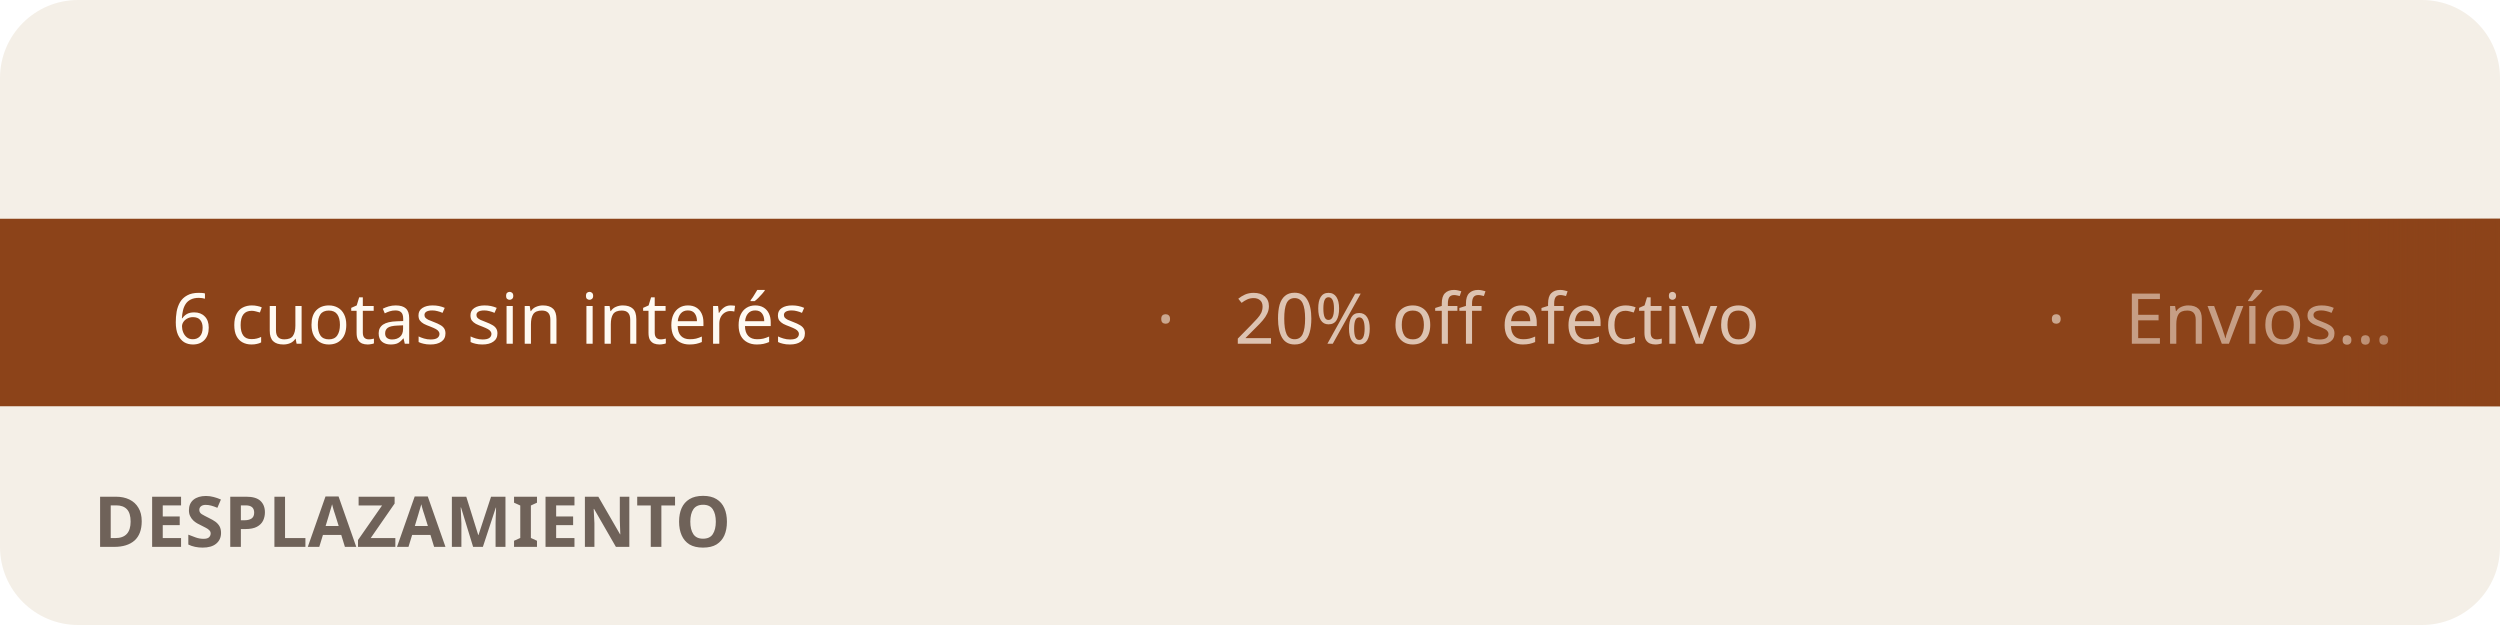
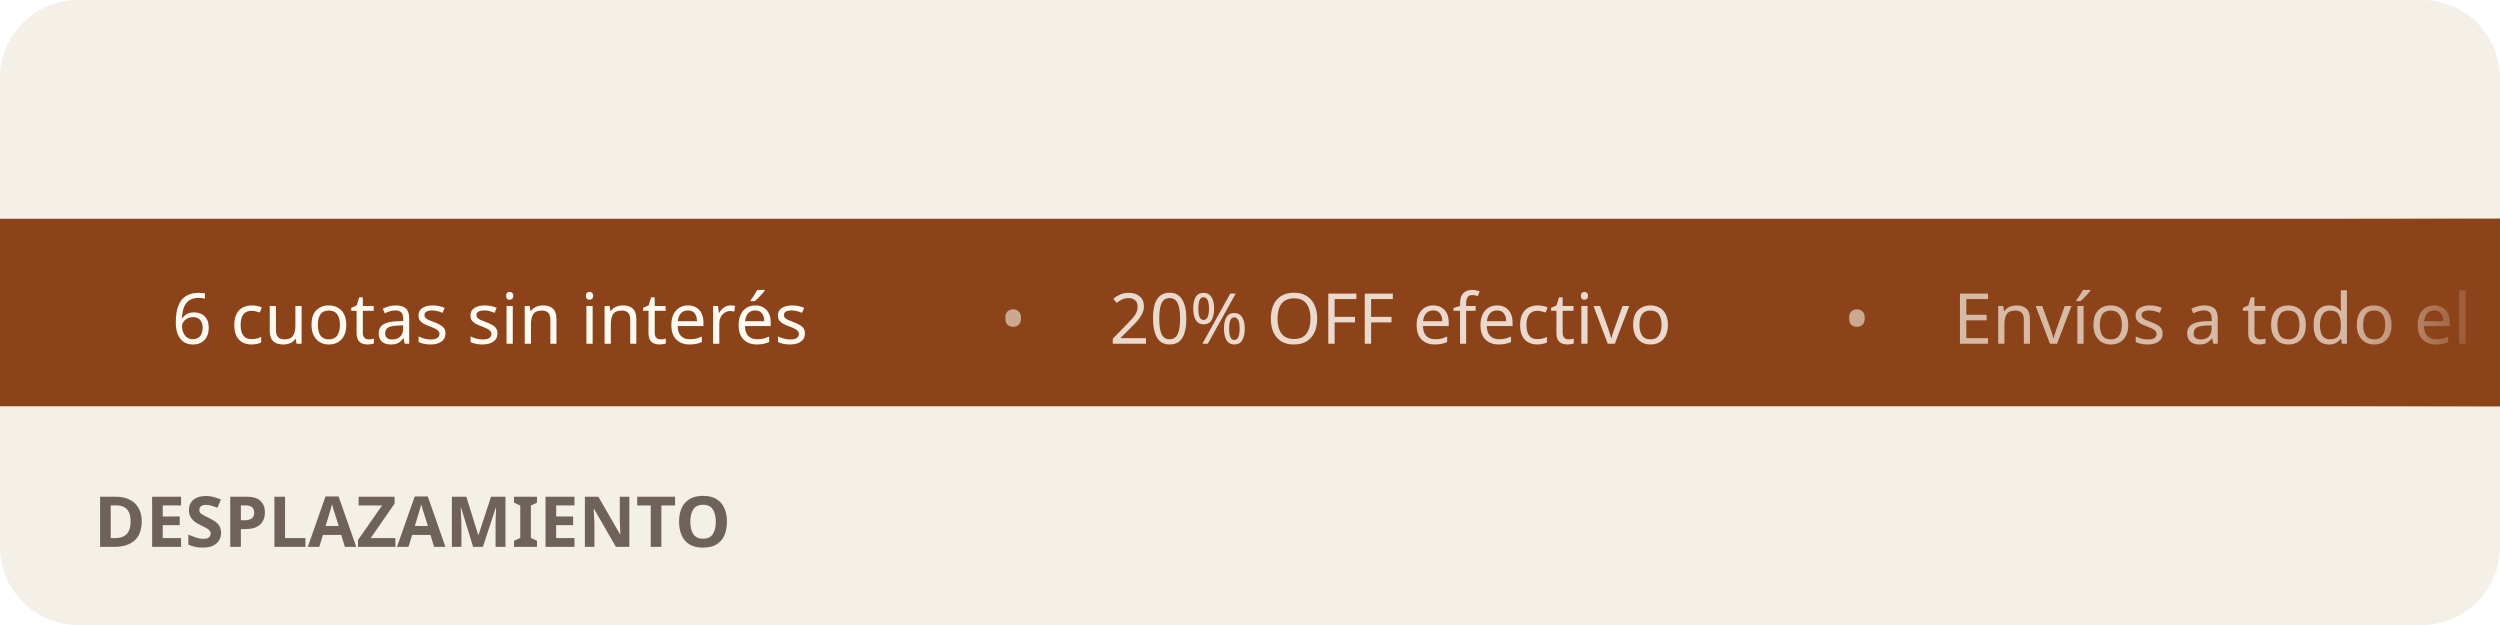
<svg xmlns="http://www.w3.org/2000/svg" width="320" height="80" viewBox="0 0 320 80" fill="none">
  <rect width="320" height="80" rx="10" fill="#f4efe7" />
  <rect y="28" width="320" height="24" fill="#8c4319" />
  <text x="22" y="44" font-family="system-ui,sans-serif" font-size="9" fill="#fffaf2" font-weight="500">6 cuotas sin interés</text>
-   <text x="148" y="44" font-family="system-ui,sans-serif" font-size="9" fill="rgba(255,250,242,0.55)">·</text>
-   <text x="158" y="44" font-family="system-ui,sans-serif" font-size="9" fill="rgba(255,250,242,0.7)">20% off efectivo</text>
-   <text x="262" y="44" font-family="system-ui,sans-serif" font-size="9" fill="rgba(255,250,242,0.55)">·</text>
-   <text x="272" y="44" font-family="system-ui,sans-serif" font-size="9" fill="rgba(255,250,242,0.5)">Envíos…</text>
+   <text x="128" y="44" font-family="system-ui,sans-serif" font-size="9" fill="rgba(255,250,242,0.55)">•</text>
+   <text x="142" y="44" font-family="system-ui,sans-serif" font-size="9" fill="rgba(255,250,242,0.82)">20% OFF efectivo</text>
+   <text x="236" y="44" font-family="system-ui,sans-serif" font-size="9" fill="rgba(255,250,242,0.55)">•</text>
+   <text x="250" y="44" font-family="system-ui,sans-serif" font-size="9" fill="rgba(255,250,242,0.65)">Envíos a todo el país</text>
  <defs>
    <linearGradient id="fade" x1="0" x2="1" y1="0" y2="0">
      <stop offset="80%" stop-color="#8c4319" stop-opacity="0" />
      <stop offset="100%" stop-color="#8c4319" stop-opacity="1" />
    </linearGradient>
  </defs>
  <rect x="220" y="28" width="100" height="24" fill="url(#fade)" />
  <text x="12" y="70" font-family="system-ui,sans-serif" font-size="9" fill="#6f6259" font-weight="600">DESPLAZAMIENTO</text>
</svg>
